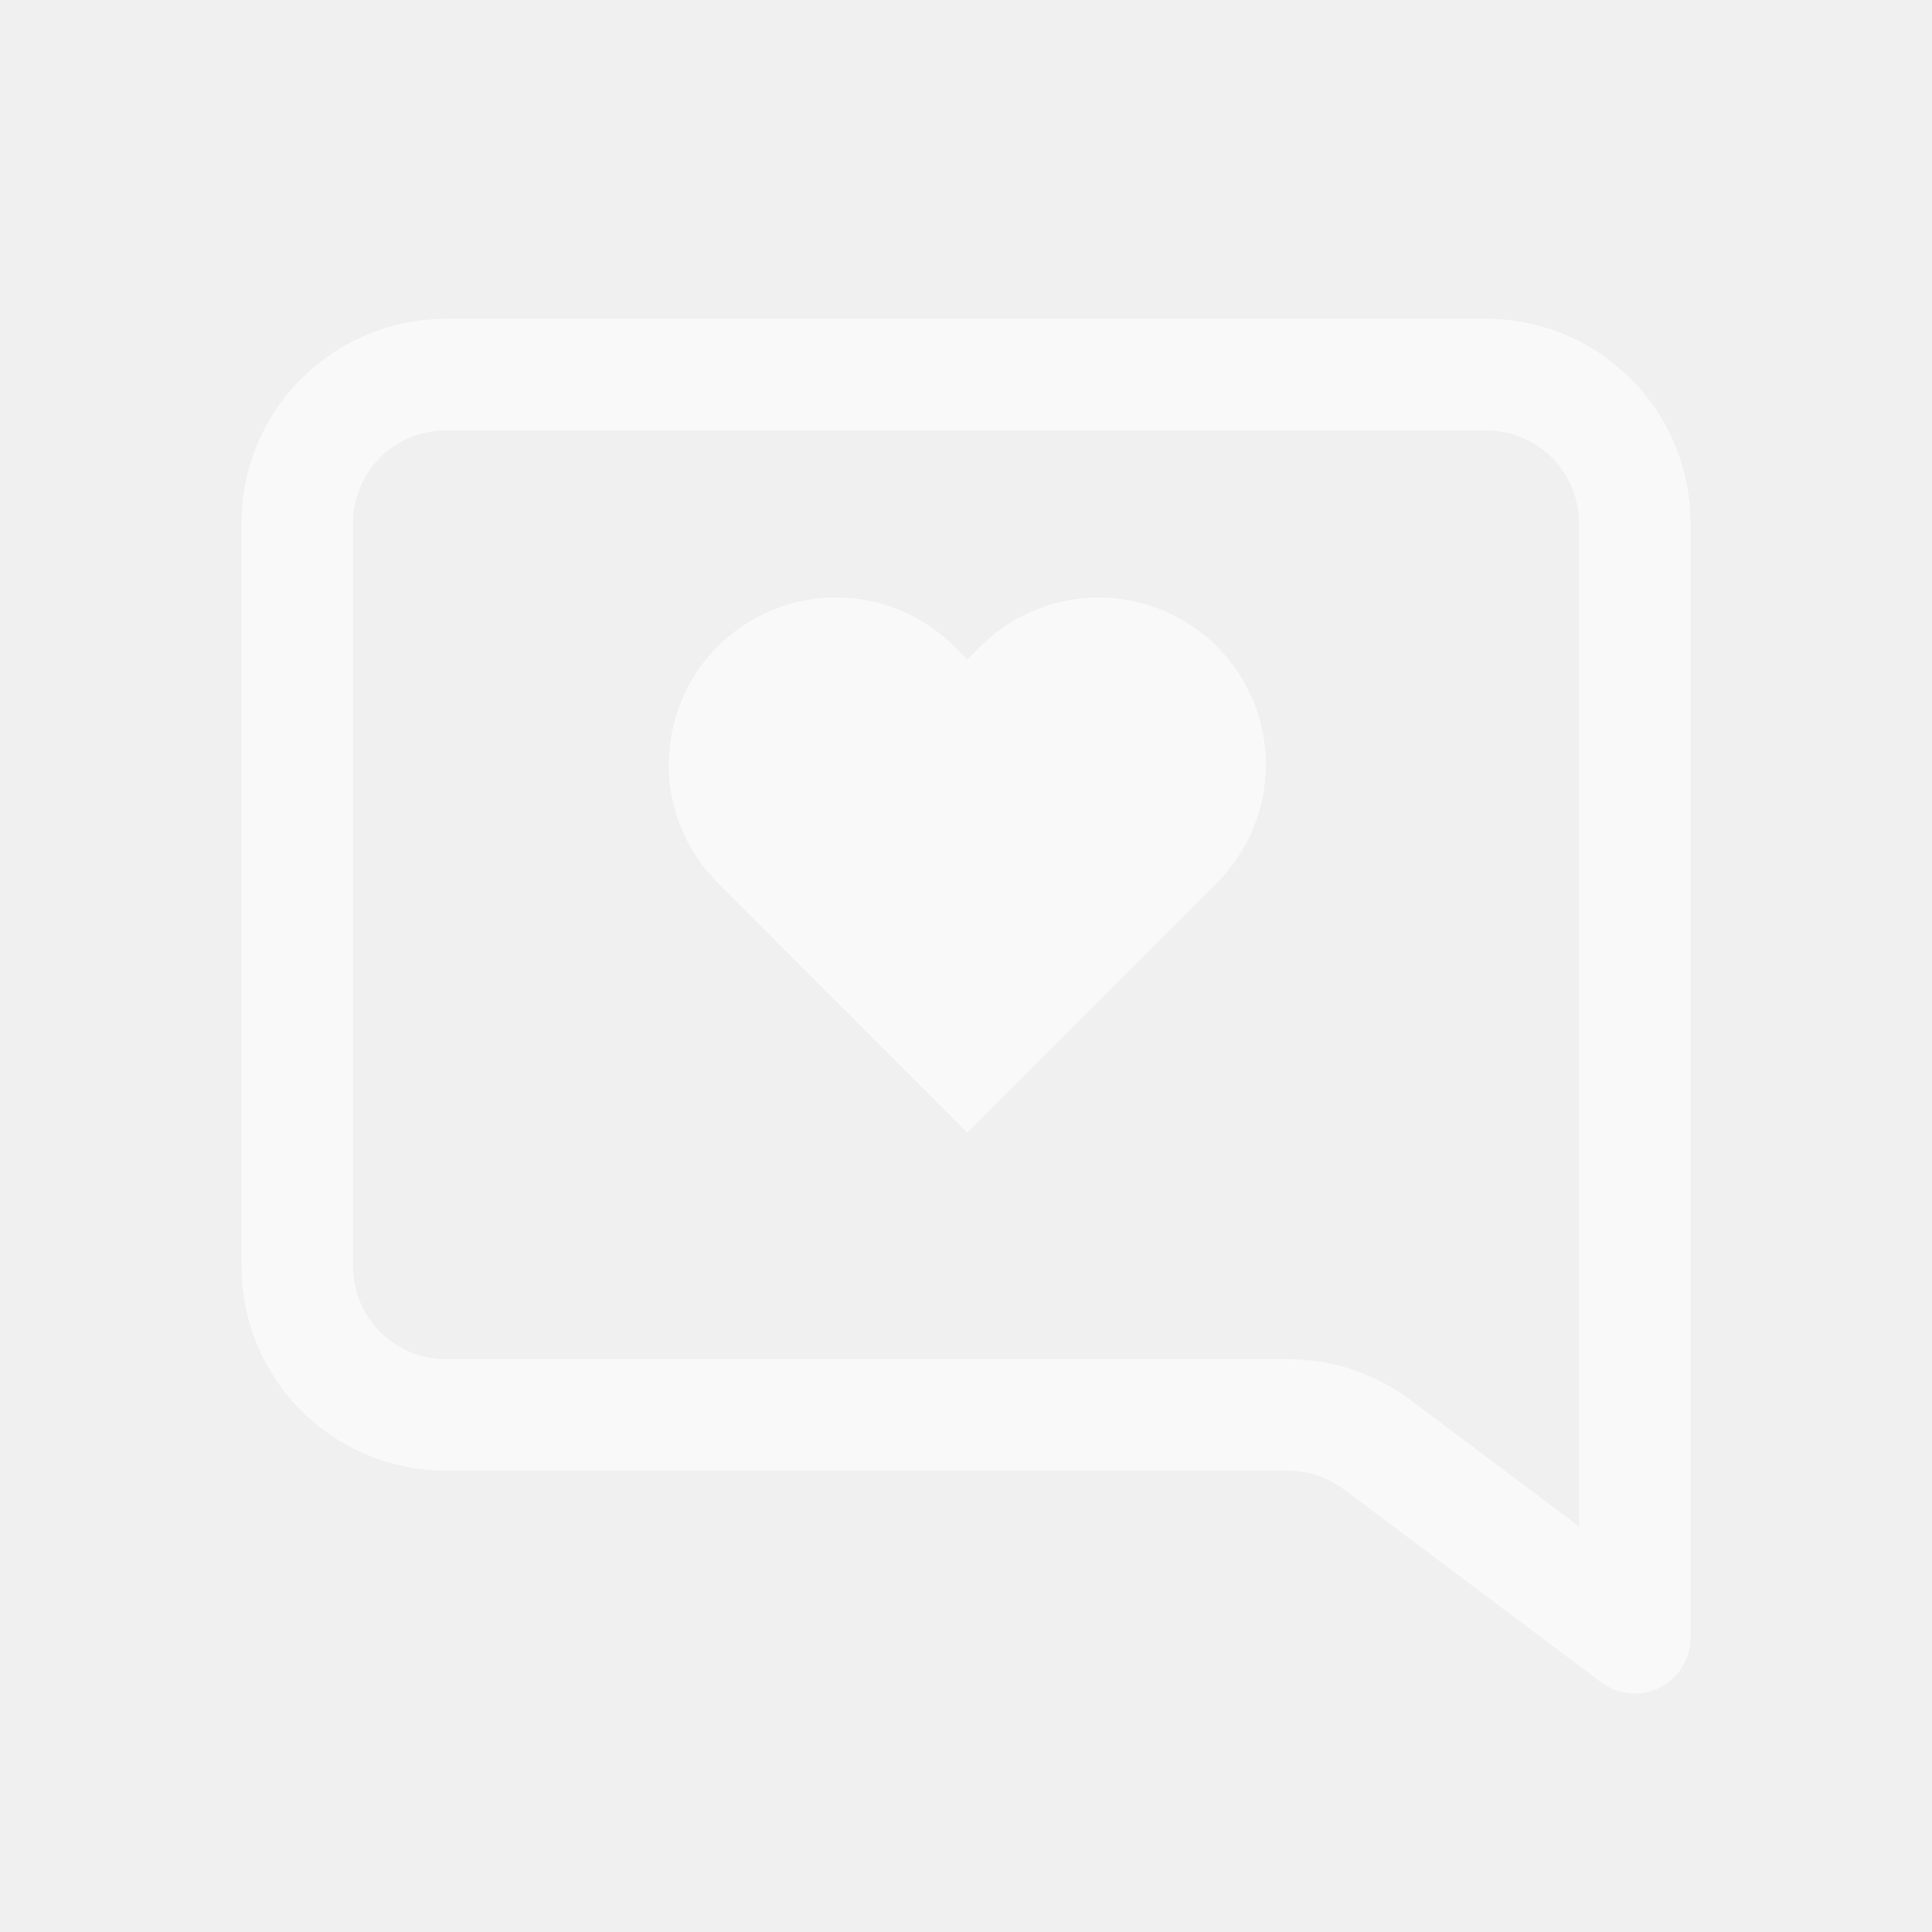
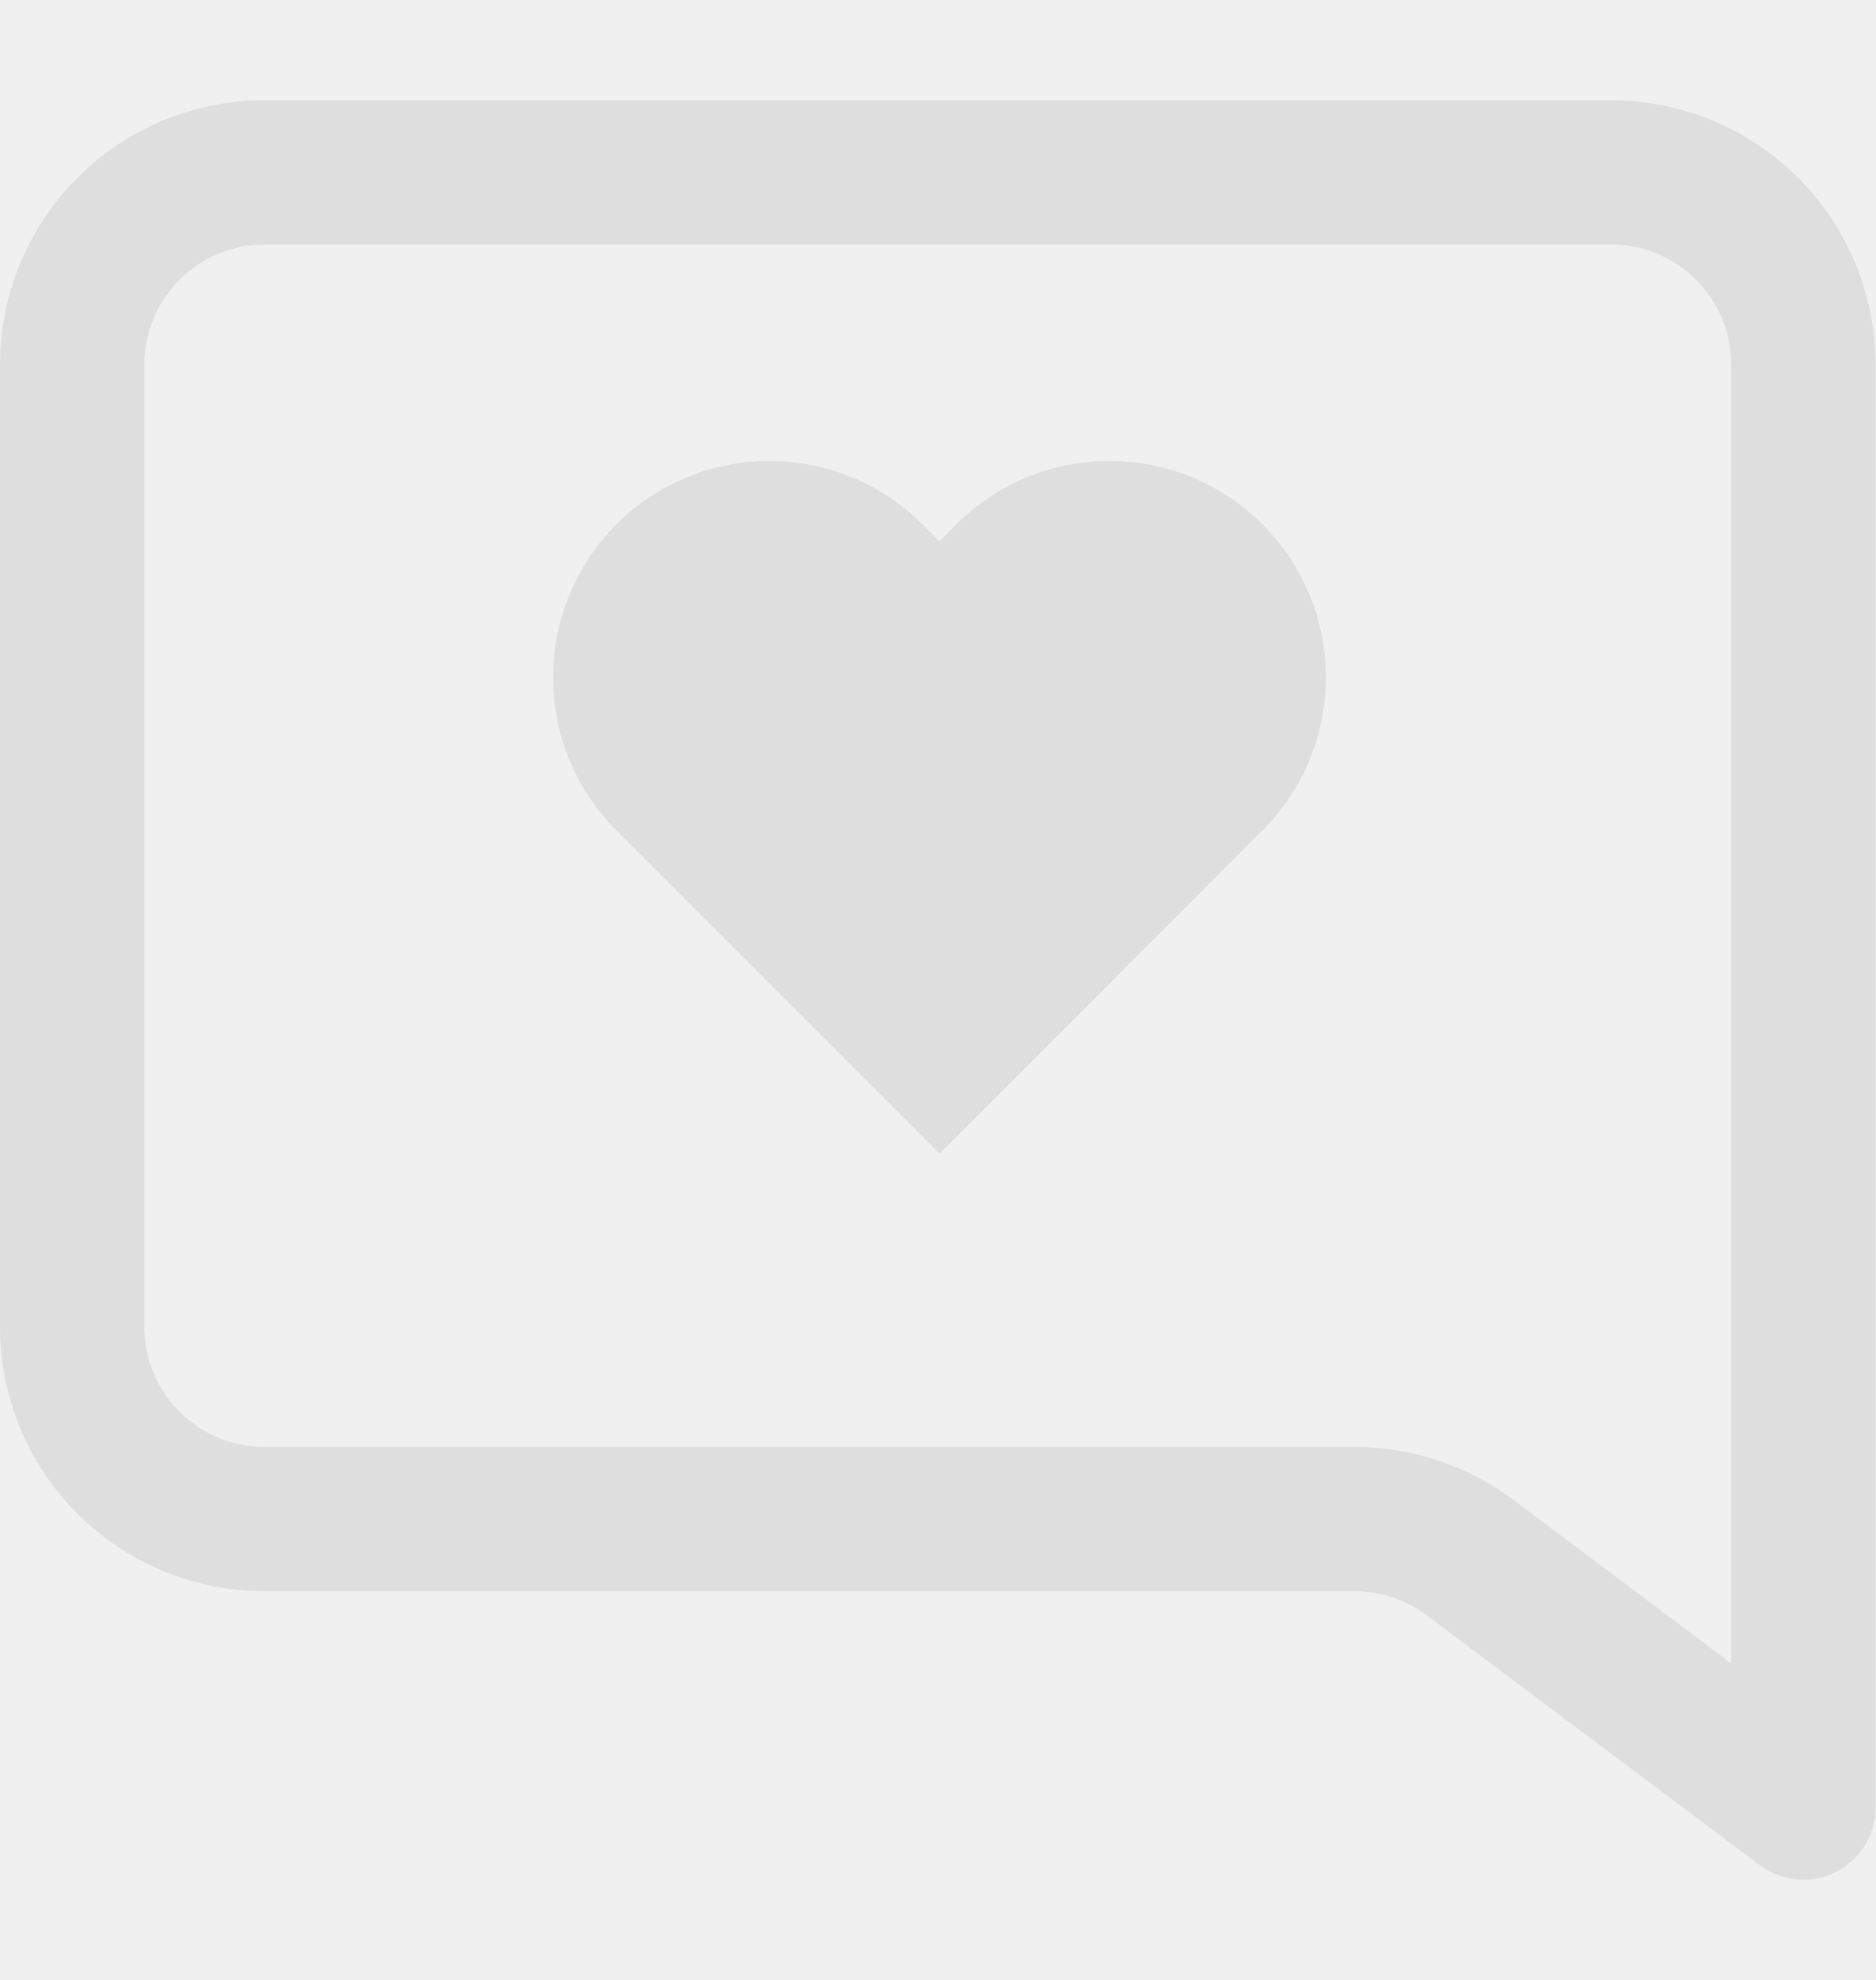
- <svg xmlns="http://www.w3.org/2000/svg" width="24" height="24" viewBox="0 0 24 24" fill="none">
-   <g opacity="0.6">
-     <path fill-rule="evenodd" clip-rule="evenodd" d="M18.462 5.346C18.768 5.346 19.061 5.467 19.277 5.684C19.494 5.9 19.615 6.193 19.615 6.499V18.961L17.523 17.392C17.083 17.062 16.549 16.884 16 16.884H5.538C5.232 16.884 4.939 16.762 4.723 16.546C4.506 16.33 4.385 16.036 4.385 15.73V6.499C4.385 6.193 4.506 5.9 4.723 5.684C4.939 5.467 5.232 5.346 5.538 5.346H18.462ZM20.256 4.704C19.78 4.228 19.135 3.961 18.462 3.961H5.538C4.865 3.961 4.22 4.228 3.744 4.704C3.267 5.18 3 5.826 3 6.499V15.73C3 16.403 3.267 17.049 3.744 17.525C4.22 18.001 4.865 18.269 5.538 18.269H16C16.249 18.269 16.492 18.35 16.692 18.499L19.892 20.899C20.102 21.057 20.383 21.082 20.617 20.965C20.852 20.848 21 20.608 21 20.346V6.499C21 5.826 20.733 5.18 20.256 4.704Z" fill="white" />
-     <path fill-rule="evenodd" clip-rule="evenodd" d="M11.811 7.989C11.426 7.625 10.916 7.422 10.385 7.422C9.834 7.422 9.305 7.641 8.916 8.03C8.526 8.42 8.308 8.948 8.308 9.499C8.308 10.05 8.526 10.578 8.916 10.967L12.017 14.069L15.116 10.967C15.506 10.578 15.725 10.05 15.725 9.499C15.725 8.948 15.506 8.42 15.116 8.03C14.727 7.641 14.198 7.422 13.648 7.422C13.114 7.422 12.602 7.627 12.216 7.994C12.204 8.006 12.191 8.018 12.179 8.03L12.017 8.194L11.853 8.03C11.839 8.016 11.825 8.003 11.811 7.989ZM14.137 9.988C14.137 9.988 14.137 9.988 14.137 9.988V9.988Z" fill="white" />
-   </g>
+ <svg xmlns="http://www.w3.org/2000/svg" width="18" height="19" viewBox="0 0 18 19" fill="none">
+   <path fill-rule="evenodd" clip-rule="evenodd" d="M15.461 2.346C15.768 2.346 16.061 2.468 16.277 2.684C16.494 2.901 16.615 3.194 16.615 3.5V15.962L14.523 14.392C14.083 14.063 13.549 13.885 13 13.885H2.538C2.232 13.885 1.939 13.763 1.723 13.547C1.506 13.33 1.385 13.037 1.385 12.731V3.5C1.385 3.194 1.506 2.901 1.723 2.684C1.939 2.468 2.232 2.346 2.538 2.346H15.461ZM17.256 1.705C16.78 1.229 16.135 0.962 15.461 0.962H2.538C1.865 0.962 1.22 1.229 0.743 1.705C0.267 2.181 0 2.827 0 3.5V12.731C0 13.404 0.267 14.05 0.743 14.526C1.22 15.002 1.865 15.269 2.538 15.269H13C13.249 15.269 13.492 15.35 13.692 15.5L16.892 17.9C17.102 18.057 17.383 18.083 17.617 17.965C17.852 17.848 18 17.608 18 17.346V3.5C18 2.827 17.733 2.181 17.256 1.705Z" fill="#DEDEDE" />
+   <path fill-rule="evenodd" clip-rule="evenodd" d="M8.811 4.991C8.426 4.627 7.916 4.423 7.385 4.423C6.834 4.423 6.305 4.642 5.916 5.031C5.526 5.421 5.308 5.949 5.308 6.5C5.308 7.051 5.526 7.579 5.916 7.969L9.017 11.07L12.116 7.969C12.506 7.579 12.725 7.051 12.725 6.5C12.725 5.949 12.506 5.421 12.116 5.031C11.727 4.642 11.198 4.423 10.648 4.423C10.114 4.423 9.602 4.628 9.216 4.995C9.204 5.007 9.191 5.019 9.179 5.031L9.017 5.195L8.853 5.031C8.839 5.018 8.825 5.004 8.811 4.991ZM11.137 6.99C11.137 6.99 11.137 6.989 11.137 6.99V6.99Z" fill="#DEDEDE" />
</svg>
